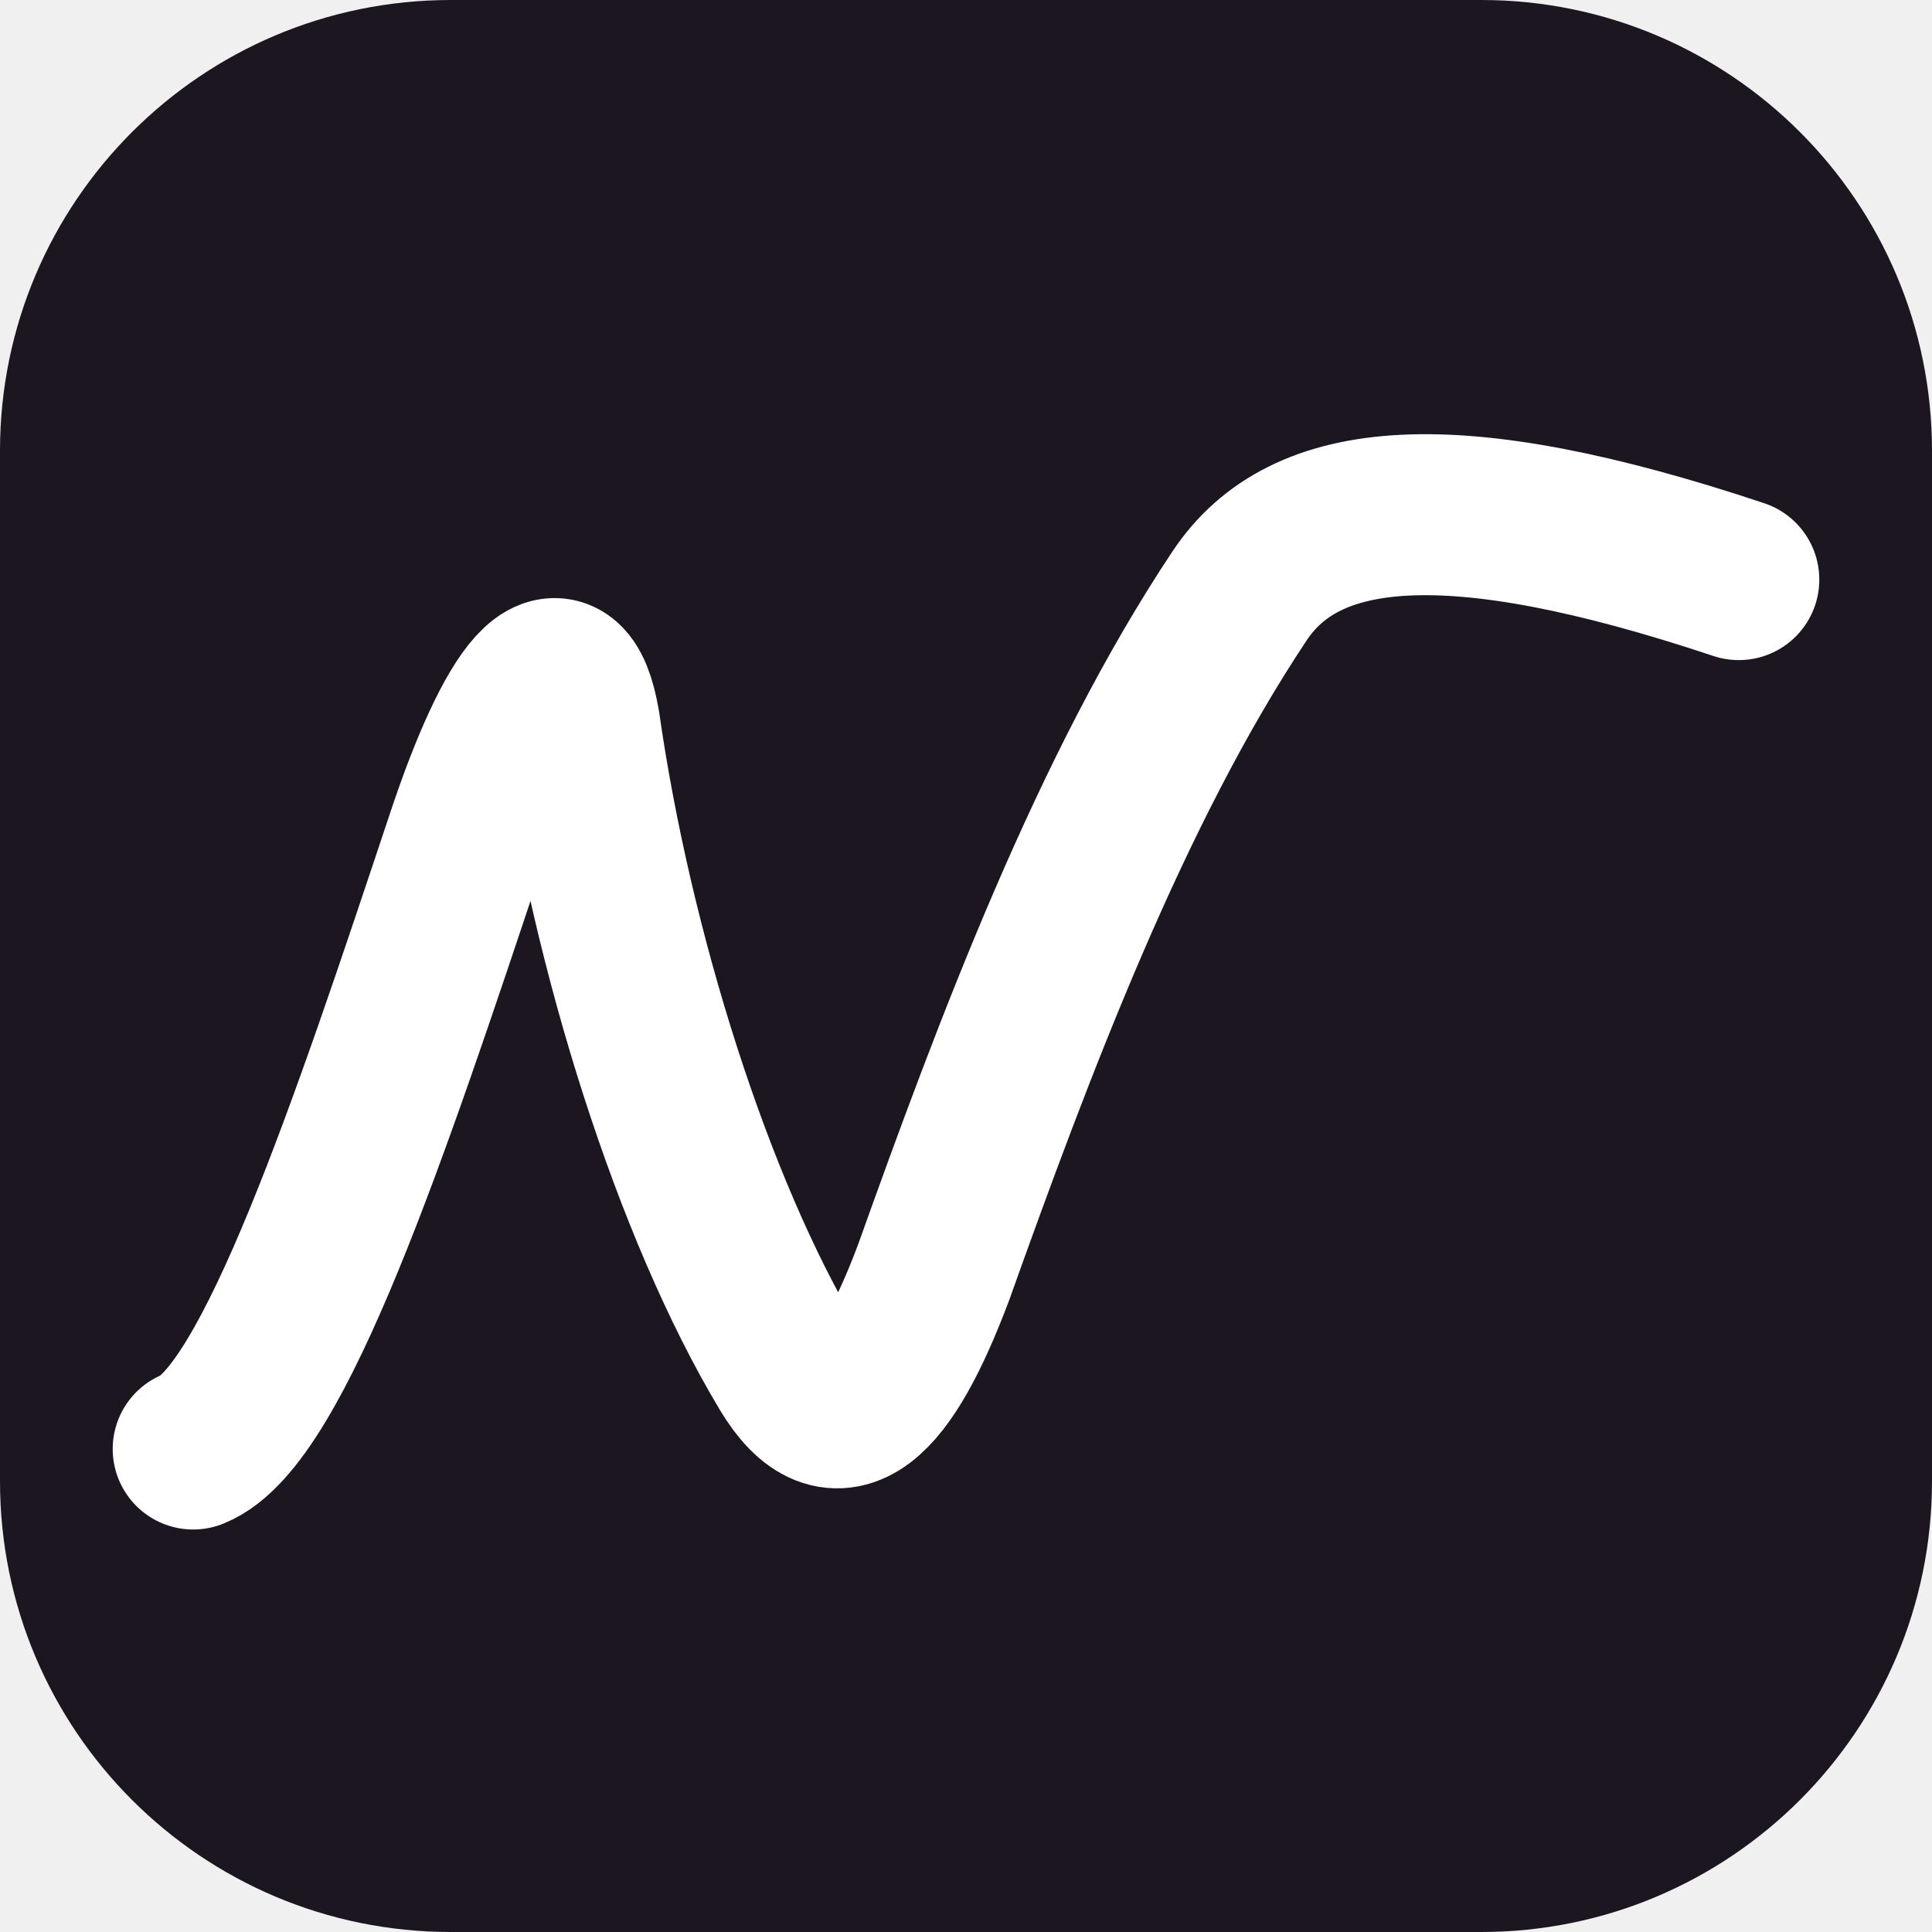
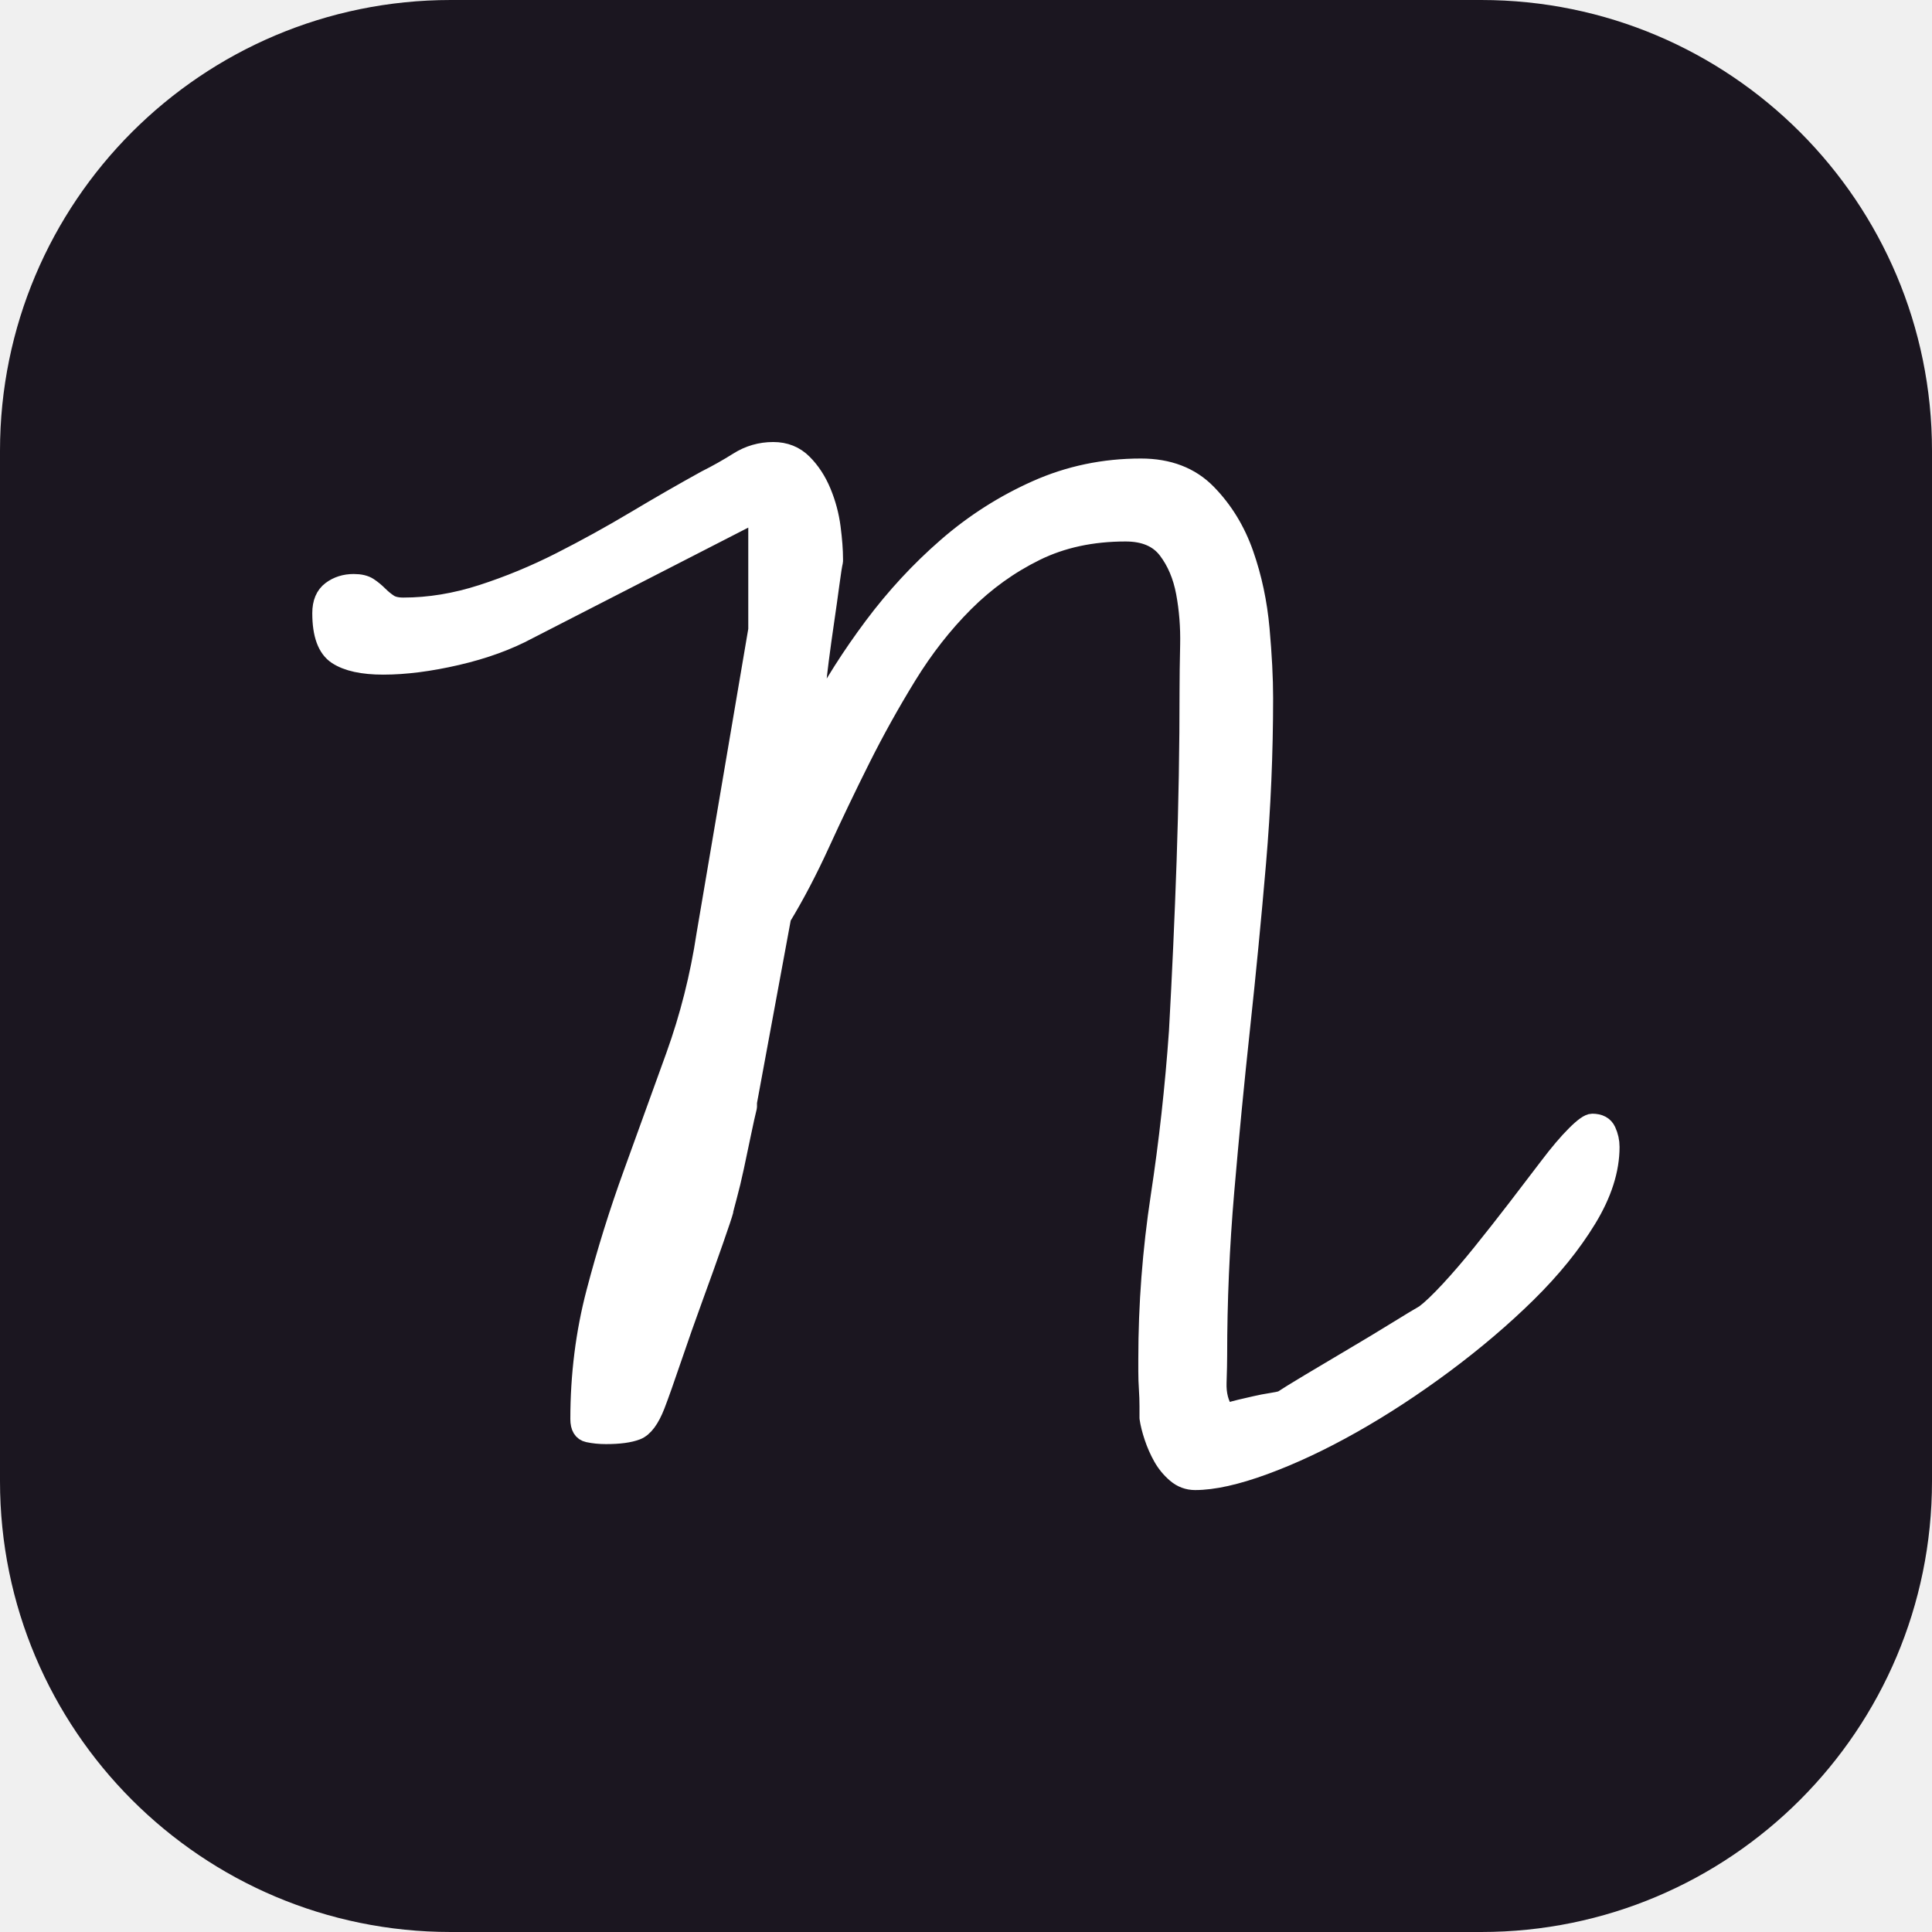
<svg xmlns="http://www.w3.org/2000/svg" viewBox="0 0 120 120">
  <rect width="120" height="120" rx="28" fill="#1B1620" />
-   <path transform="translate(-2 24)" d="M14 66 C19 64 25 46 31 28 C34 19 37 15 38 21 C40 35 45 51 51 61 C54 66 57 63 60 55 C65 41 71 25 79 13 C83 7 92 6 110 12" fill="none" stroke="#fff" stroke-width="10" stroke-linecap="round" stroke-linejoin="round" />
+   <path transform="translate(18.24 91.95) scale(0.07319 -0.07319)" d="M726 53Q726 56 726.0 63.0Q726 70 725.5 77.5Q725 85 725.0 92.5Q725 100 725 103Q725 172 735.5 241.0Q746 310 751 381Q755 453 757.5 525.5Q760 598 760 671Q760 686 760.5 709.0Q761 732 757.0 753.5Q753 775 741.5 790.0Q730 805 706 805Q663 805 629.5 788.5Q596 772 569.0 745.0Q542 718 520.5 683.0Q499 648 481.0 612.0Q463 576 447.0 541.0Q431 506 414 478L385 321V317Q383 309 380.0 294.5Q377 280 374.0 266.0Q371 252 368.0 241.0Q365 230 365 229Q364 225 356.5 203.5Q349 182 339.5 156.0Q330 130 321.0 103.5Q312 77 307 64Q300 46 291.0 42.5Q282 39 265 39Q257 39 250.0 40.5Q243 42 243 52Q243 108 256.5 159.5Q270 211 288.0 260.5Q306 310 324.0 360.0Q342 410 350 463L394 722V822L199 722Q173 708 138.5 700.0Q104 692 76 692Q50 692 37.0 700.5Q24 709 24 736Q24 749 32.0 755.0Q40 761 51 761Q59 761 63.5 758.0Q68 755 72.0 751.0Q76 747 80.5 744.0Q85 741 93 741Q126 741 160.0 752.0Q194 763 226.5 779.5Q259 796 290.0 814.5Q321 833 350 849Q364 856 377.5 864.5Q391 873 407 873Q422 873 432.0 863.0Q442 853 448.0 838.5Q454 824 456.0 808.5Q458 793 458 782V780Q457 776 455.0 761.0Q453 746 450.5 729.0Q448 712 446.0 696.5Q444 681 444 678Q444 677 443.5 671.0Q443 665 443 663Q443 661 443.5 656.0Q444 651 444 649Q464 687 492.0 724.5Q520 762 554.5 792.0Q589 822 630.5 840.5Q672 859 719 859Q754 859 775.0 837.5Q796 816 806.5 786.0Q817 756 820.0 722.5Q823 689 823 664Q823 594 817.0 524.0Q811 454 803.5 384.5Q796 315 790.0 245.0Q784 175 784 106Q784 98 783.5 83.0Q783 68 790 58H792H795Q797 59 803.5 60.5Q810 62 816.5 63.5Q823 65 829.5 66.0Q836 67 839 68Q845 72 862.5 82.5Q880 93 899.5 104.5Q919 116 936.0 126.5Q953 137 960 141Q968 147 981.0 161.0Q994 175 1008.5 193.0Q1023 211 1038.0 230.5Q1053 250 1065.5 266.5Q1078 283 1088.0 293.0Q1098 303 1102 303Q1111 303 1114.0 296.5Q1117 290 1117 283Q1117 254 1097.5 222.0Q1078 190 1046.5 159.0Q1015 128 976.0 99.0Q937 70 898.0 48.0Q859 26 823.5 13.0Q788 0 765 0Q756 0 749.0 6.0Q742 12 737.5 20.0Q733 28 730.0 37.0Q727 46 726 53Z" fill="#fff" stroke="#fff" stroke-width="16.4" stroke-linejoin="round" />
</svg>
